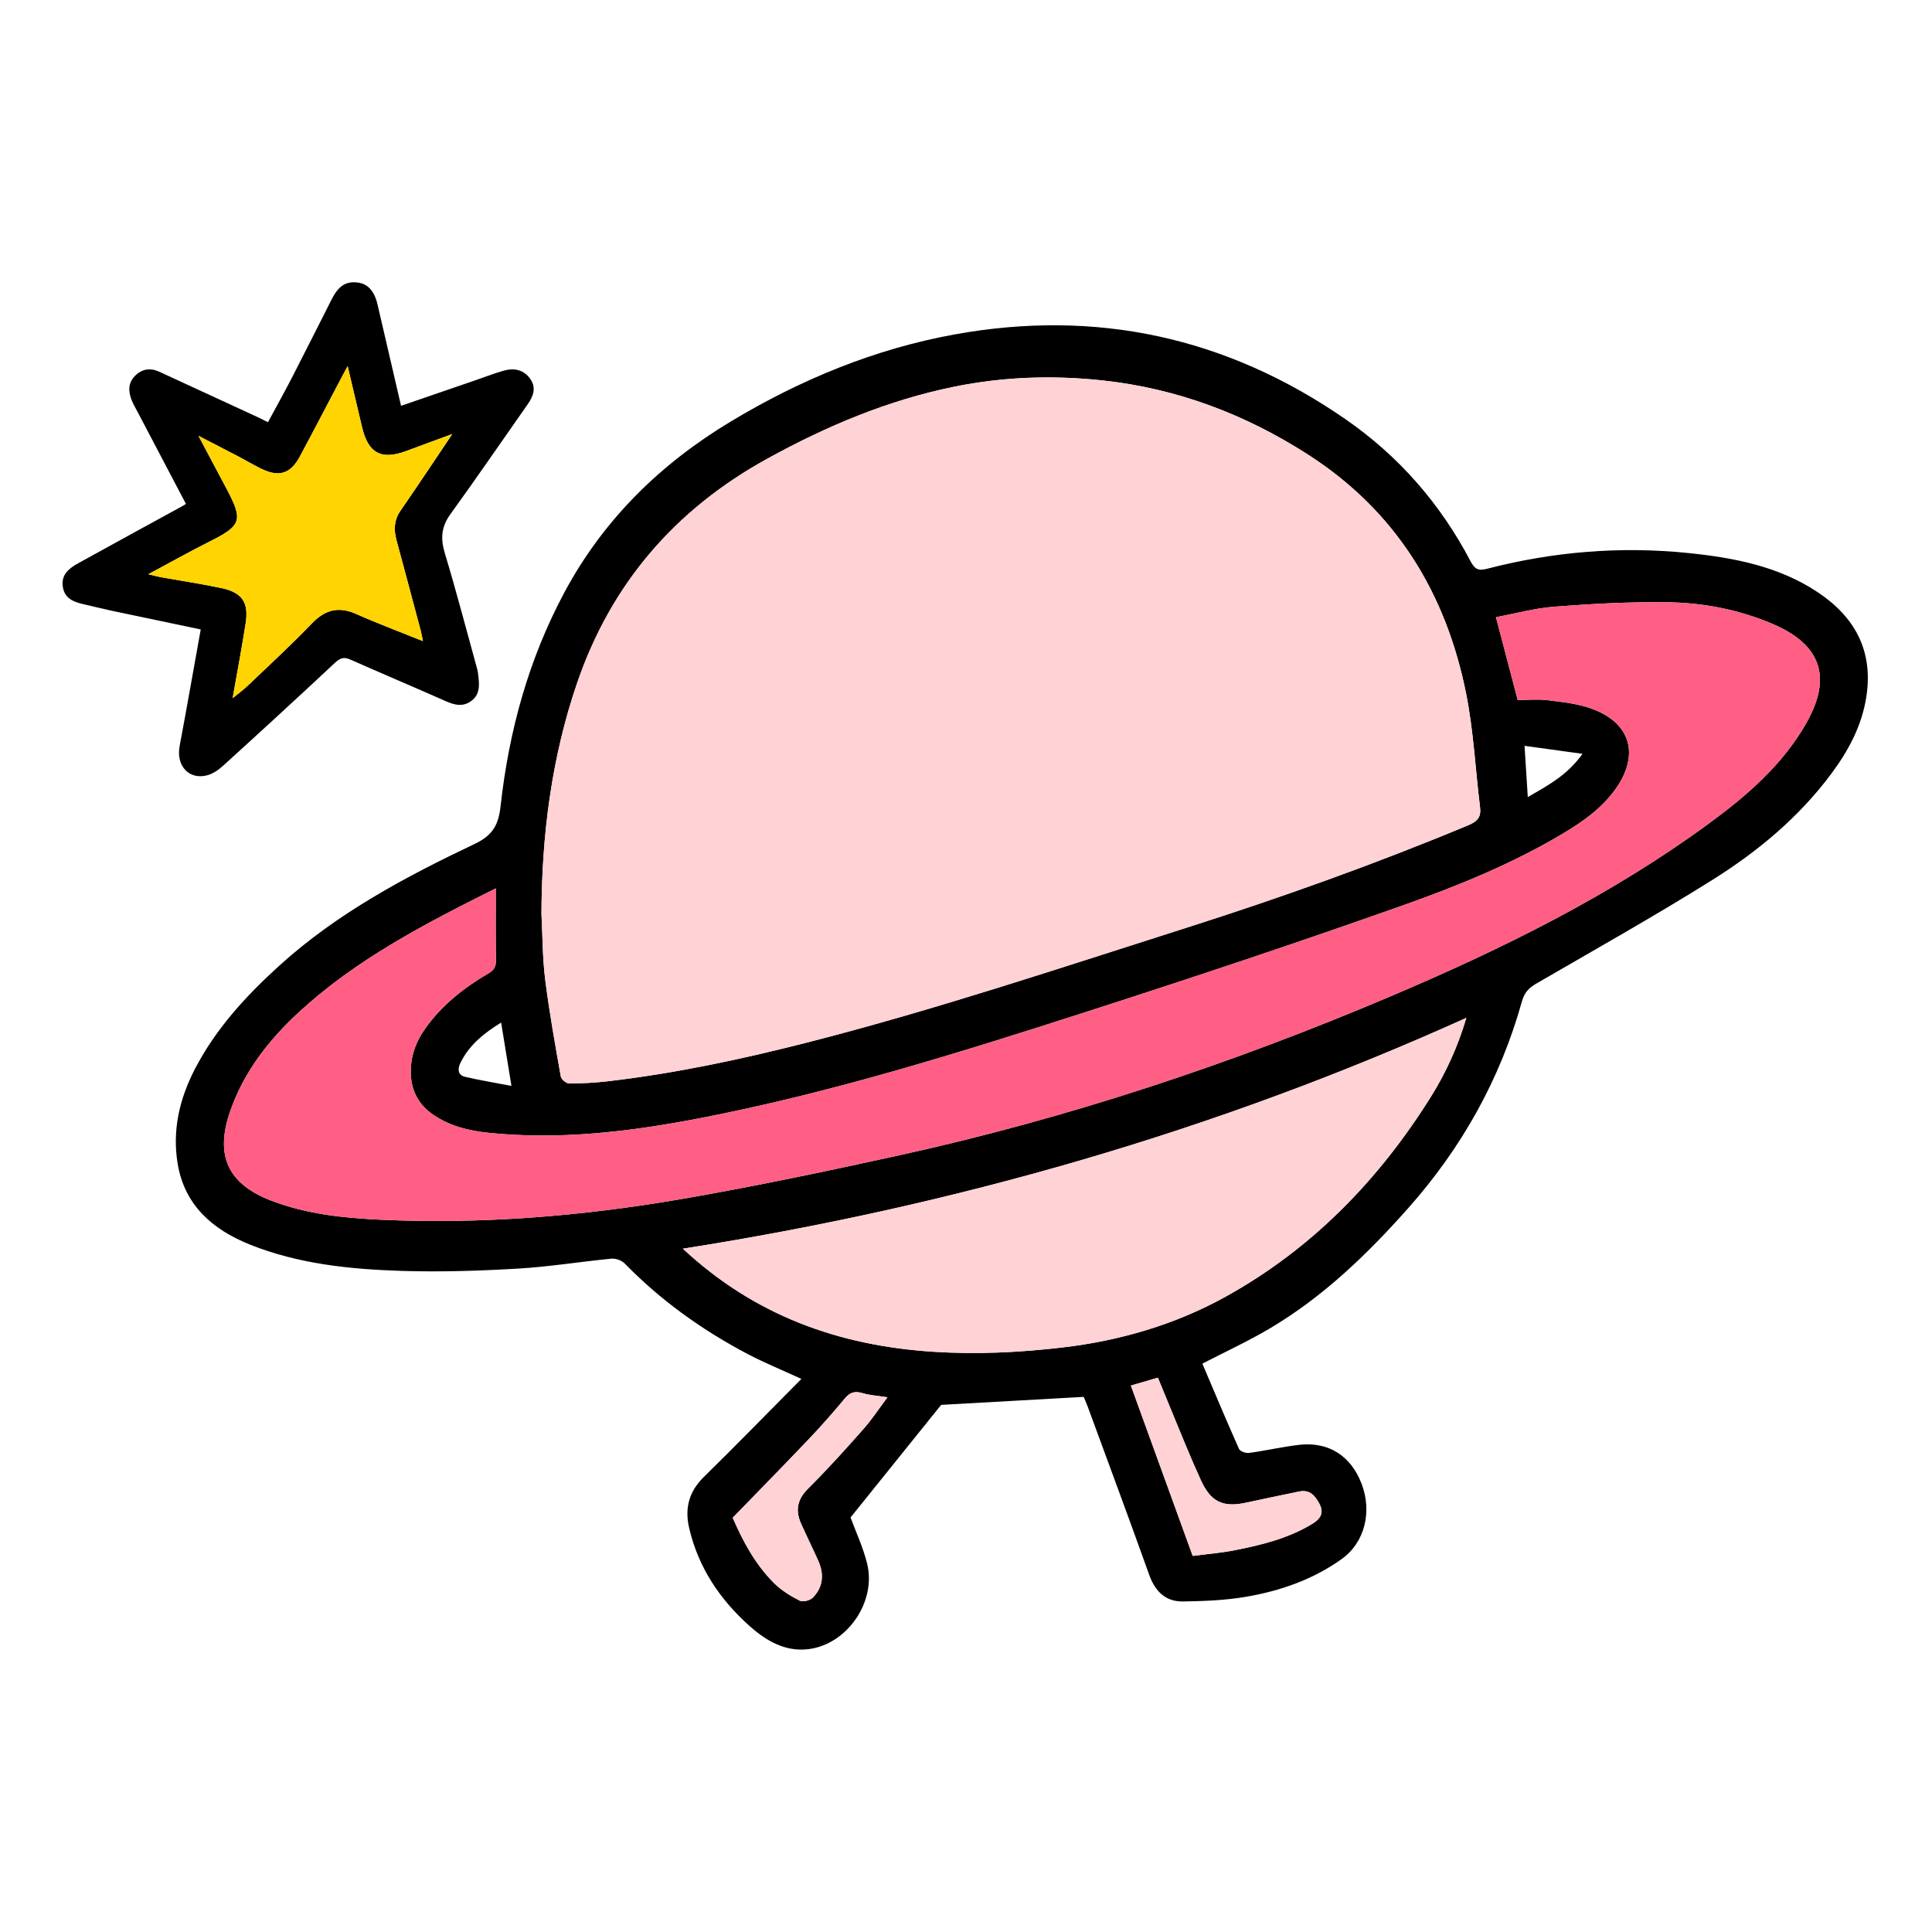
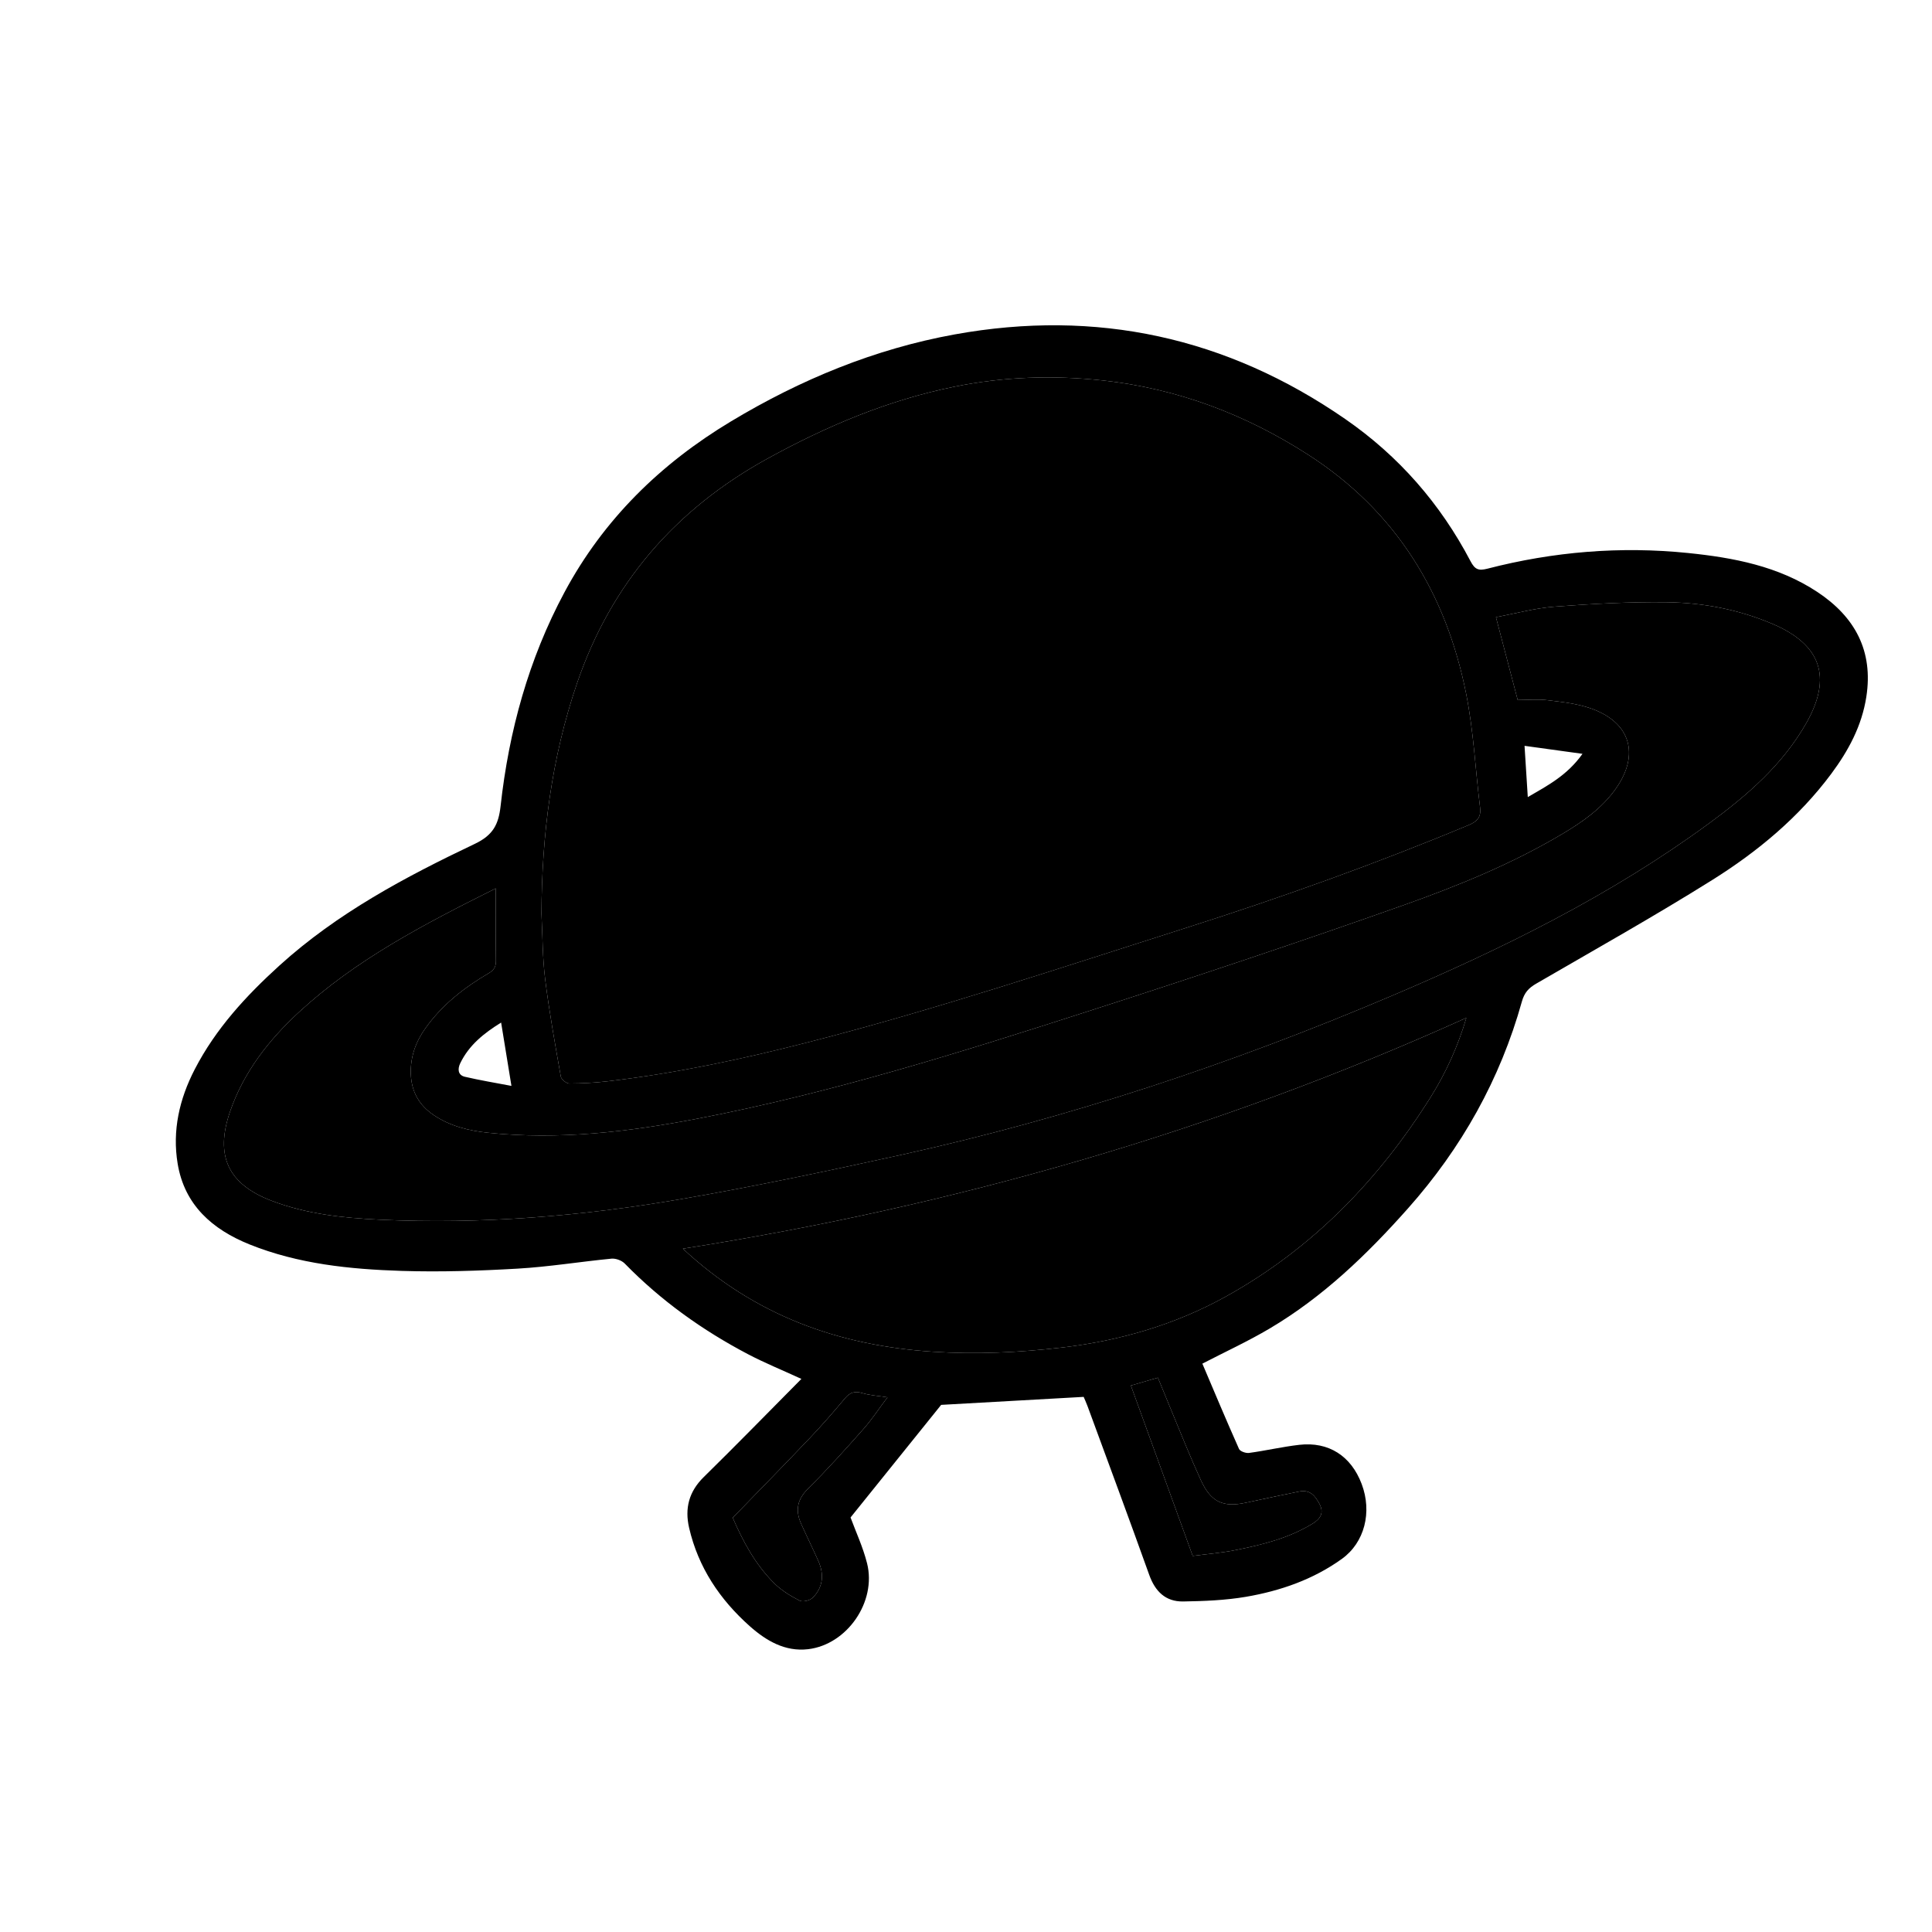
<svg xmlns="http://www.w3.org/2000/svg" id="_레이어_1" data-name="레이어 1" viewBox="0 0 500 500">
-   <defs>
-     <style>
-       .cls-1 {
-         fill: #ffd400;
-       }
- 
-       .cls-2 {
-         fill: #ff5f85;
-       }
- 
-       .cls-3 {
-         fill: #ffd2d5;
-       }
-     </style>
-   </defs>
-   <path d="M470.34,153.21c-10.1-6.69-21.7-8.89-33.44-10.09-17.52-1.79-34.88-.36-51.94,4.05-2.32.6-3.26.22-4.39-1.93-7.81-14.88-18.56-27.21-32.43-36.8-30.67-21.2-64.4-28.52-101.03-21.9-20.71,3.75-39.93,11.69-57.94,22.52-18.22,10.95-32.97,25.36-43.08,44.21-9.28,17.31-14.39,35.93-16.54,55.36-.53,4.73-1.94,7.51-6.67,9.76-18.01,8.56-35.6,17.93-50.55,31.48-8.66,7.86-16.49,16.35-21.92,26.85-3.99,7.71-5.86,15.88-4.43,24.46,1.78,10.7,8.99,17,18.59,20.87,12.63,5.08,25.99,6.43,39.4,6.86,9.98.31,20.02-.01,30-.59,8.12-.47,16.19-1.8,24.29-2.58,1.12-.1,2.65.47,3.43,1.27,9.35,9.58,20.08,17.25,31.88,23.45,4.24,2.23,8.7,4.04,13.83,6.4-8.61,8.68-16.85,17.14-25.28,25.41-3.83,3.76-4.94,8.09-3.78,13.12,2.36,10.26,7.98,18.61,15.74,25.5,4.22,3.74,9.11,6.62,15.06,5.92,10.1-1.2,17.75-12.28,15.26-22.21-1.06-4.21-2.93-8.22-4.28-11.88,7.81-9.71,15.67-19.47,23.45-29.14,11.96-.67,24.28-1.36,36.88-2.07.22.53.67,1.48,1.03,2.47,5.33,14.51,10.72,29.01,15.93,43.57,1.53,4.3,4.23,6.97,8.77,6.91,5.44-.09,10.94-.3,16.28-1.21,8.9-1.53,17.39-4.47,24.83-9.82,5.86-4.22,7.87-12.09,5.1-19.4-2.74-7.23-8.53-10.98-16.14-10.11-4.36.5-8.66,1.51-13.01,2.1-.82.11-2.3-.41-2.58-1.03-3.3-7.41-6.43-14.88-9.49-22.08,5.95-3.08,11.86-5.8,17.43-9.1,13.79-8.16,25.19-19.15,35.77-31.06,13.89-15.63,23.88-33.42,29.5-53.58.63-2.25,1.74-3.48,3.69-4.6,15.24-8.84,30.62-17.47,45.54-26.81,11.76-7.36,22.44-16.23,30.82-27.49,4.44-5.97,7.91-12.39,9.08-19.9,1.86-11.93-2.95-20.73-12.66-27.16ZM149.34,176.81c8.81-25.76,25.4-44.96,49.19-58.07,15.32-8.44,31.27-15.18,48.48-18.67,12.71-2.58,25.48-3,38.37-1.61,19.3,2.09,36.9,8.76,53.13,19.19,22.74,14.61,35.74,35.86,40.94,61.96,1.92,9.64,2.38,19.57,3.59,29.35.31,2.51-.71,3.63-2.98,4.58-23.98,10-48.42,18.73-73.17,26.61-32.45,10.33-64.75,21.14-97.77,29.59-17.05,4.37-34.23,8.03-51.73,10.08-3.33.39-6.7.58-10.06.59-.75,0-2.06-1.06-2.19-1.79-1.48-8.37-3-16.74-4.05-25.17-.7-5.62-.67-11.32-.96-16.98.08-20.37,2.6-40.34,9.21-59.66ZM129.69,264.64c.88,5.41,1.7,10.45,2.67,16.39-4.19-.8-8.15-1.45-12.04-2.36-1.87-.43-1.9-2.06-1.22-3.48,2.27-4.71,6.14-7.8,10.59-10.55ZM223.46,369.82c-4.65,5.26-9.34,10.49-14.32,15.42-2.83,2.81-3.35,5.64-1.83,9.06,1.44,3.23,3.02,6.41,4.46,9.64,1.53,3.45,1.29,6.79-1.42,9.53-.72.73-2.57,1.2-3.39.78-2.36-1.21-4.73-2.65-6.59-4.5-4.96-4.92-8.17-11.01-10.74-16.96,6.8-7.01,13.39-13.72,19.87-20.54,3.18-3.34,6.22-6.82,9.18-10.37,1.3-1.55,2.55-1.92,4.48-1.35,1.91.57,3.95.69,6.52,1.09-2.16,2.87-4.01,5.7-6.22,8.2ZM322.48,388.89c4.57-1,9.15-1.93,13.72-2.88,2.77-.58,4.16,1.06,5.3,3.24,1.24,2.37.11,3.89-1.76,5.04-6.13,3.77-13,5.48-19.93,6.86-3.73.75-7.55,1.05-11.14,1.52-5.45-15.03-10.69-29.45-16-44.09,2.06-.6,4.39-1.28,6.99-2.04,2.41,5.85,4.74,11.58,7.11,17.28,1.28,3.09,2.6,6.16,3.99,9.2,2.57,5.66,5.7,7.18,11.72,5.87ZM370.27,283.91c-13.48,21.52-30.75,39.29-53.05,51.65-13.13,7.27-27.4,11.43-42.39,13.18-11.11,1.29-22.18,1.82-33.34,1.09-24.37-1.57-46.16-9.34-64.76-26.67,70.36-11.05,137.91-30.44,202.76-59.74-2.16,7.3-5.23,14.13-9.22,20.49ZM467.53,187.03c-6.15,10.87-15.38,18.84-25.27,26.09-25.42,18.64-53.51,32.47-82.37,44.72-41.11,17.46-83.38,31.52-127.04,41.12-18.83,4.14-37.72,8.12-56.72,11.39-25.69,4.42-51.63,6.51-77.73,5.31-9.56-.44-19.11-1.46-28.16-4.92-11.24-4.31-14.63-11.63-10.72-23.01,3.52-10.25,10-18.54,17.82-25.76,14.74-13.6,32.33-22.75,50.97-32.06,0,6.68-.05,12.64.04,18.6.03,1.62-.45,2.52-1.89,3.37-6.35,3.71-12.09,8.2-16.39,14.27-2.49,3.51-3.9,7.38-3.75,11.81.17,4.59,2.15,8.06,5.89,10.6,4.24,2.87,9.09,4.07,14.05,4.59,18.32,1.92,36.4-.22,54.35-3.66,34.47-6.61,67.89-17.11,101.22-27.84,27.33-8.8,54.58-17.88,81.64-27.48,14.1-5.01,28.04-10.71,40.99-18.43,5.21-3.11,10.16-6.58,13.73-11.66,6.21-8.82,3.81-17.07-6.37-20.71-3.55-1.26-7.44-1.69-11.21-2.15-2.64-.33-5.36-.06-7.83-.06-1.87-7.13-3.68-14.01-5.63-21.44,4.98-.92,10.06-2.33,15.21-2.72,9.66-.73,19.37-1.27,29.05-1.14,9.4.12,18.64,1.9,27.37,5.63,12.49,5.33,15.41,13.74,8.75,25.54ZM394.55,193.02c5.04.7,9.7,1.34,15,2.07-3.96,5.57-8.95,8.17-14.16,11.2-.28-4.45-.54-8.55-.84-13.27Z" />
-   <path class="cls-3" d="M339.74,394.29c-6.13,3.77-13,5.48-19.93,6.86-3.73.75-7.55,1.05-11.14,1.52-5.45-15.03-10.69-29.45-16-44.09,2.06-.6,4.39-1.28,6.99-2.04,2.41,5.85,4.74,11.58,7.11,17.28,1.28,3.09,2.6,6.16,3.99,9.2,2.57,5.66,5.7,7.18,11.72,5.87,4.57-1,9.15-1.93,13.72-2.88,2.77-.58,4.16,1.06,5.3,3.24,1.24,2.37.11,3.89-1.76,5.04Z" />
-   <path class="cls-3" d="M209.14,385.24c-2.83,2.81-3.35,5.64-1.83,9.06,1.44,3.23,3.02,6.41,4.46,9.64,1.53,3.45,1.29,6.79-1.42,9.53-.72.73-2.57,1.2-3.39.78-2.36-1.21-4.73-2.65-6.59-4.5-4.96-4.92-8.17-11.01-10.74-16.96,6.8-7.01,13.39-13.72,19.87-20.54,3.18-3.34,6.22-6.82,9.18-10.37,1.3-1.55,2.55-1.92,4.48-1.35,1.91.57,3.95.69,6.52,1.09-2.16,2.87-4.01,5.7-6.22,8.2-4.65,5.26-9.34,10.49-14.32,15.42Z" />
-   <path class="cls-2" d="M467.53,187.03c-6.15,10.87-15.38,18.84-25.27,26.09-25.42,18.64-53.51,32.47-82.37,44.72-41.11,17.46-83.38,31.52-127.04,41.12-18.83,4.14-37.72,8.12-56.72,11.39-25.69,4.42-51.63,6.51-77.73,5.31-9.56-.44-19.11-1.46-28.16-4.92-11.24-4.31-14.63-11.63-10.72-23.01,3.52-10.25,10-18.54,17.82-25.76,14.74-13.6,32.33-22.75,50.97-32.06,0,6.68-.05,12.64.04,18.6.03,1.62-.45,2.52-1.89,3.37-6.35,3.71-12.09,8.2-16.39,14.27-2.49,3.51-3.9,7.38-3.75,11.81.17,4.59,2.15,8.06,5.89,10.6,4.24,2.87,9.09,4.07,14.05,4.59,18.32,1.92,36.4-.22,54.35-3.66,34.47-6.61,67.89-17.11,101.22-27.84,27.33-8.8,54.58-17.88,81.64-27.48,14.1-5.01,28.04-10.71,40.99-18.43,5.21-3.11,10.16-6.58,13.73-11.66,6.21-8.82,3.81-17.07-6.37-20.71-3.55-1.26-7.44-1.69-11.21-2.15-2.64-.33-5.36-.06-7.83-.06-1.87-7.13-3.68-14.01-5.63-21.44,4.98-.92,10.06-2.33,15.21-2.72,9.66-.73,19.37-1.27,29.05-1.14,9.4.12,18.64,1.9,27.37,5.63,12.49,5.33,15.41,13.74,8.75,25.54Z" />
-   <path class="cls-3" d="M379.49,263.42c-2.16,7.3-5.23,14.13-9.22,20.49-13.48,21.52-30.75,39.29-53.05,51.65-13.13,7.27-27.4,11.43-42.39,13.18-11.11,1.29-22.18,1.82-33.34,1.09-24.37-1.57-46.16-9.34-64.76-26.67,70.36-11.05,137.91-30.44,202.76-59.74Z" />
-   <path class="cls-3" d="M380.06,213.54c-23.98,10-48.42,18.73-73.17,26.61-32.45,10.33-64.75,21.14-97.77,29.59-17.05,4.37-34.23,8.03-51.73,10.08-3.33.39-6.7.58-10.06.59-.75,0-2.06-1.06-2.19-1.79-1.48-8.37-3-16.74-4.05-25.17-.7-5.62-.67-11.32-.96-16.98.08-20.37,2.6-40.34,9.21-59.66,8.81-25.76,25.4-44.96,49.19-58.07,15.32-8.44,31.27-15.18,48.48-18.67,12.71-2.58,25.48-3,38.37-1.61,19.3,2.09,36.9,8.76,53.13,19.19,22.74,14.61,35.74,35.86,40.94,61.96,1.92,9.64,2.38,19.57,3.59,29.35.31,2.51-.71,3.63-2.98,4.58Z" />
-   <path d="M136.59,104.59c1.49-2.12,2.25-4.33.58-6.62-1.75-2.39-4.27-2.8-6.97-2-2.38.7-4.7,1.59-7.04,2.4-6.38,2.19-12.75,4.38-19.37,6.65-2.06-8.9-4.08-17.52-6.07-26.15-.81-3.52-2.5-5.43-5.17-5.75-3.01-.37-4.92.82-6.69,4.31-3.38,6.63-6.69,13.29-10.1,19.91-2.05,3.98-4.23,7.88-6.41,11.93-1.06-.53-1.82-.92-2.59-1.28-8.5-3.93-17.01-7.87-25.52-11.78-2.34-1.08-4.54-.75-6.34,1.1-1.84,1.89-1.69,4.15-.76,6.41.44,1.05,1.03,2.04,1.56,3.06,4.13,7.86,8.26,15.72,12.42,23.63-.37.23-.59.39-.83.52-8.98,4.92-17.97,9.82-26.93,14.77-2.44,1.34-4.62,2.98-4.09,6.25.49,2.98,2.83,3.84,5.35,4.42,2.42.56,4.83,1.16,7.25,1.68,7.64,1.62,15.28,3.21,23.08,4.85-1.85,10.24-3.59,20.22-5.46,30.17-.95,5.03,2.31,8.77,7.04,7.6,1.5-.37,2.97-1.38,4.14-2.44,9.75-8.85,19.46-17.75,29.07-26.75,1.35-1.25,2.34-1.5,3.99-.76,7.77,3.45,15.6,6.75,23.38,10.19,2.5,1.11,5,2.39,7.6.68,2.83-1.86,2.3-4.8,1.97-7.59-.06-.47-.21-.93-.33-1.39-2.72-9.83-5.29-19.71-8.24-29.48-1.14-3.78-.9-6.81,1.46-10.07,6.8-9.4,13.35-18.98,20.02-28.47ZM103.68,132.12c-1.68,2.43-1.82,4.91-1.08,7.63,2.12,7.83,4.21,15.66,6.29,23.5.22.82.35,1.66.56,2.67-5.87-2.37-11.61-4.51-17.2-7-4.58-2.04-8.07-1.18-11.54,2.43-5.39,5.62-11.14,10.89-16.77,16.27-1.03.99-2.21,1.82-3.73,3.06,1.2-6.83,2.37-13.03,3.35-19.26.88-5.52-.87-8.11-6.36-9.25-5.14-1.08-10.34-1.86-15.51-2.78-.84-.15-1.66-.39-3.3-.78,5.68-3.04,10.7-5.87,15.84-8.45,8.25-4.12,8.75-5.46,4.46-13.57-2.33-4.4-4.66-8.79-7.33-13.8,3.66,1.89,6.81,3.5,9.94,5.14,2.12,1.11,4.17,2.34,6.32,3.39,4.62,2.24,7.59,1.3,10.01-3.22,3.62-6.75,7.14-13.54,10.71-20.31.44-.83.89-1.65,1.63-3.04,1.33,5.62,2.53,10.65,3.7,15.69,1.59,6.86,4.98,8.71,11.51,6.27,3.91-1.47,7.83-2.89,11.87-4.38-4.53,6.73-8.89,13.3-13.37,19.79Z" />
-   <path class="cls-1" d="M108.89,163.25c.22.82.35,1.66.56,2.67-5.87-2.37-11.61-4.51-17.2-7-4.58-2.04-8.07-1.18-11.54,2.43-5.39,5.62-11.14,10.89-16.77,16.27-1.03.99-2.21,1.82-3.73,3.06,1.2-6.83,2.37-13.03,3.35-19.26.88-5.52-.87-8.11-6.36-9.25-5.14-1.08-10.34-1.86-15.51-2.78-.84-.15-1.66-.39-3.3-.78,5.68-3.04,10.7-5.87,15.84-8.45,8.25-4.12,8.75-5.46,4.46-13.57-2.33-4.4-4.66-8.79-7.33-13.8,3.66,1.89,6.81,3.5,9.94,5.14,2.12,1.11,4.17,2.34,6.32,3.39,4.62,2.24,7.59,1.3,10.01-3.22,3.62-6.75,7.14-13.54,10.71-20.31.44-.83.89-1.65,1.63-3.04,1.33,5.62,2.53,10.65,3.7,15.69,1.59,6.86,4.98,8.71,11.51,6.27,3.91-1.47,7.83-2.89,11.87-4.38-4.53,6.73-8.89,13.3-13.37,19.79-1.68,2.43-1.82,4.91-1.08,7.63,2.12,7.83,4.21,15.66,6.29,23.5Z" />
+   <path d="M470.34,153.21c-10.1-6.69-21.7-8.89-33.44-10.09-17.52-1.79-34.88-.36-51.94,4.05-2.32.6-3.26.22-4.39-1.93-7.81-14.88-18.56-27.21-32.43-36.8-30.67-21.2-64.4-28.52-101.03-21.9-20.71,3.75-39.93,11.69-57.94,22.52-18.22,10.95-32.97,25.36-43.08,44.21-9.28,17.31-14.39,35.93-16.54,55.36-.53,4.73-1.94,7.51-6.67,9.76-18.01,8.56-35.6,17.93-50.55,31.48-8.66,7.86-16.49,16.35-21.92,26.85-3.99,7.71-5.86,15.88-4.43,24.46,1.78,10.7,8.99,17,18.59,20.87,12.63,5.08,25.99,6.43,39.4,6.86,9.98.31,20.02-.01,30-.59,8.12-.47,16.19-1.8,24.29-2.58,1.12-.1,2.65.47,3.43,1.27,9.35,9.58,20.08,17.25,31.88,23.45,4.24,2.23,8.7,4.04,13.83,6.4-8.61,8.68-16.85,17.14-25.28,25.41-3.83,3.76-4.94,8.09-3.78,13.12,2.36,10.26,7.98,18.61,15.74,25.5,4.22,3.74,9.11,6.62,15.06,5.92,10.1-1.2,17.75-12.28,15.26-22.21-1.06-4.21-2.93-8.22-4.28-11.88,7.81-9.71,15.67-19.47,23.45-29.14,11.96-.67,24.28-1.36,36.88-2.07.22.53.67,1.48,1.03,2.47,5.33,14.51,10.72,29.01,15.93,43.57,1.53,4.3,4.23,6.97,8.77,6.91,5.44-.09,10.94-.3,16.28-1.21,8.9-1.53,17.39-4.47,24.83-9.82,5.86-4.22,7.87-12.09,5.1-19.4-2.74-7.23-8.53-10.98-16.14-10.11-4.36.5-8.66,1.51-13.01,2.1-.82.11-2.3-.41-2.58-1.03-3.3-7.41-6.43-14.88-9.49-22.08,5.95-3.08,11.86-5.8,17.43-9.1,13.79-8.16,25.19-19.15,35.77-31.06,13.89-15.63,23.88-33.42,29.5-53.58.63-2.25,1.74-3.48,3.69-4.6,15.24-8.84,30.62-17.47,45.54-26.81,11.76-7.36,22.44-16.23,30.82-27.49,4.44-5.97,7.91-12.39,9.08-19.9,1.86-11.93-2.95-20.73-12.66-27.16ZM149.34,176.81c8.81-25.76,25.4-44.96,49.19-58.07,15.32-8.44,31.27-15.18,48.48-18.67,12.71-2.58,25.48-3,38.37-1.61,19.3,2.09,36.9,8.76,53.13,19.19,22.74,14.61,35.74,35.86,40.94,61.96,1.92,9.64,2.38,19.57,3.59,29.35.31,2.51-.71,3.63-2.98,4.58-23.98,10-48.42,18.73-73.17,26.61-32.45,10.33-64.75,21.14-97.77,29.59-17.05,4.37-34.23,8.03-51.73,10.08-3.33.39-6.7.58-10.06.59-.75,0-2.06-1.06-2.19-1.79-1.48-8.37-3-16.74-4.05-25.17-.7-5.62-.67-11.32-.96-16.98.08-20.37,2.6-40.34,9.21-59.66ZM129.69,264.64c.88,5.41,1.7,10.45,2.67,16.39-4.19-.8-8.15-1.45-12.04-2.36-1.87-.43-1.9-2.06-1.22-3.48,2.27-4.71,6.14-7.8,10.59-10.55ZM223.46,369.82c-4.65,5.26-9.34,10.49-14.32,15.42-2.83,2.81-3.35,5.64-1.83,9.06,1.44,3.23,3.02,6.41,4.46,9.64,1.53,3.45,1.29,6.79-1.42,9.53-.72.73-2.57,1.2-3.39.78-2.36-1.21-4.73-2.65-6.59-4.5-4.96-4.92-8.17-11.01-10.74-16.96,6.8-7.01,13.39-13.72,19.87-20.54,3.18-3.34,6.22-6.82,9.18-10.37,1.3-1.55,2.55-1.92,4.48-1.35,1.91.57,3.95.69,6.52,1.09-2.16,2.87-4.01,5.7-6.22,8.2ZM322.48,388.89c4.57-1,9.15-1.93,13.72-2.88,2.77-.58,4.16,1.06,5.3,3.24,1.24,2.37.11,3.89-1.76,5.04-6.13,3.77-13,5.48-19.93,6.86-3.73.75-7.55,1.05-11.14,1.52-5.45-15.03-10.69-29.45-16-44.09,2.06-.6,4.39-1.28,6.99-2.04,2.41,5.85,4.74,11.58,7.11,17.28,1.28,3.09,2.6,6.16,3.99,9.2,2.57,5.66,5.7,7.18,11.72,5.87ZM370.27,283.91c-13.48,21.52-30.75,39.29-53.05,51.65-13.13,7.27-27.4,11.43-42.39,13.18-11.11,1.29-22.18,1.82-33.34,1.09-24.37-1.57-46.16-9.34-64.76-26.67,70.36-11.05,137.91-30.44,202.76-59.74-2.16,7.3-5.23,14.13-9.22,20.49ZM467.53,187.03c-6.15,10.87-15.38,18.84-25.27,26.09-25.42,18.64-53.51,32.47-82.37,44.72-41.11,17.46-83.38,31.52-127.04,41.12-18.83,4.14-37.72,8.12-56.72,11.39-25.69,4.42-51.63,6.51-77.73,5.31-9.56-.44-19.11-1.46-28.16-4.92-11.24-4.31-14.63-11.63-10.72-23.01,3.52-10.25,10-18.54,17.82-25.76,14.74-13.6,32.33-22.75,50.97-32.06,0,6.68-.05,12.64.04,18.6.03,1.62-.45,2.52-1.89,3.37-6.35,3.71-12.09,8.2-16.39,14.27-2.49,3.51-3.9,7.38-3.75,11.81.17,4.59,2.15,8.06,5.89,10.6,4.24,2.87,9.09,4.07,14.05,4.59,18.32,1.92,36.4-.22,54.35-3.66,34.47-6.61,67.89-17.11,101.22-27.84,27.33-8.8,54.58-17.88,81.64-27.48,14.1-5.01,28.04-10.71,40.99-18.43,5.21-3.11,10.16-6.58,13.73-11.66,6.21-8.82,3.81-17.07-6.37-20.71-3.55-1.26-7.44-1.69-11.21-2.15-2.64-.33-5.36-.06-7.83-.06-1.87-7.13-3.68-14.01-5.63-21.44,4.98-.92,10.06-2.33,15.21-2.72,9.66-.73,19.37-1.27,29.05-1.14,9.4.12,18.64,1.9,27.37,5.63,12.49,5.33,15.41,13.74,8.75,25.54ZM394.55,193.02c5.04.7,9.7,1.34,15,2.07-3.96,5.57-8.95,8.17-14.16,11.2-.28-4.45-.54-8.55-.84-13.27Z" fill="__FILL0__" />
+   <path d="M339.74,394.29c-6.13,3.77-13,5.48-19.93,6.86-3.73.75-7.55,1.05-11.14,1.52-5.45-15.03-10.69-29.45-16-44.09,2.06-.6,4.39-1.28,6.99-2.04,2.41,5.85,4.74,11.58,7.11,17.28,1.28,3.09,2.6,6.16,3.99,9.2,2.57,5.66,5.7,7.18,11.72,5.87,4.57-1,9.15-1.93,13.72-2.88,2.77-.58,4.16,1.06,5.3,3.24,1.24,2.37.11,3.89-1.76,5.04Z" fill="__FILL1__" />
+   <path d="M209.14,385.24c-2.83,2.81-3.35,5.64-1.83,9.06,1.44,3.23,3.02,6.41,4.46,9.64,1.53,3.45,1.29,6.79-1.42,9.53-.72.73-2.57,1.2-3.39.78-2.36-1.21-4.73-2.65-6.59-4.5-4.96-4.92-8.17-11.01-10.74-16.96,6.8-7.01,13.39-13.72,19.87-20.54,3.18-3.34,6.22-6.82,9.18-10.37,1.3-1.55,2.55-1.92,4.48-1.35,1.91.57,3.95.69,6.52,1.09-2.16,2.87-4.01,5.7-6.22,8.2-4.65,5.26-9.34,10.49-14.32,15.42Z" fill="__FILL1__" />
+   <path d="M467.53,187.03c-6.15,10.87-15.38,18.84-25.27,26.09-25.42,18.64-53.51,32.47-82.37,44.72-41.11,17.46-83.38,31.52-127.04,41.12-18.83,4.14-37.72,8.12-56.72,11.39-25.69,4.42-51.63,6.51-77.73,5.31-9.56-.44-19.11-1.46-28.16-4.92-11.24-4.31-14.63-11.63-10.72-23.01,3.52-10.25,10-18.54,17.82-25.76,14.74-13.6,32.33-22.75,50.97-32.06,0,6.68-.05,12.64.04,18.6.03,1.62-.45,2.52-1.89,3.37-6.35,3.71-12.09,8.2-16.39,14.27-2.49,3.51-3.9,7.38-3.75,11.81.17,4.59,2.15,8.06,5.89,10.6,4.24,2.87,9.09,4.07,14.05,4.59,18.32,1.92,36.4-.22,54.35-3.66,34.47-6.61,67.89-17.11,101.22-27.84,27.33-8.8,54.58-17.88,81.64-27.48,14.1-5.01,28.04-10.71,40.99-18.43,5.21-3.11,10.16-6.58,13.73-11.66,6.21-8.82,3.81-17.07-6.37-20.71-3.55-1.26-7.44-1.69-11.21-2.15-2.64-.33-5.36-.06-7.83-.06-1.87-7.13-3.68-14.01-5.63-21.44,4.98-.92,10.06-2.33,15.21-2.72,9.66-.73,19.37-1.27,29.05-1.14,9.4.12,18.64,1.9,27.37,5.63,12.49,5.33,15.41,13.74,8.75,25.54Z" fill="__FILL2__" />
+   <path d="M379.49,263.42c-2.16,7.3-5.23,14.13-9.22,20.49-13.48,21.52-30.75,39.29-53.05,51.65-13.13,7.27-27.4,11.43-42.39,13.18-11.11,1.29-22.18,1.82-33.34,1.09-24.37-1.57-46.16-9.34-64.76-26.67,70.36-11.05,137.91-30.44,202.76-59.74Z" fill="__FILL1__" />
+   <path d="M380.06,213.54c-23.98,10-48.42,18.73-73.17,26.61-32.45,10.33-64.75,21.14-97.77,29.59-17.05,4.37-34.23,8.03-51.73,10.08-3.33.39-6.7.58-10.06.59-.75,0-2.06-1.06-2.19-1.79-1.48-8.37-3-16.74-4.05-25.17-.7-5.62-.67-11.32-.96-16.98.08-20.37,2.6-40.34,9.21-59.66,8.81-25.76,25.4-44.96,49.19-58.07,15.32-8.44,31.27-15.18,48.48-18.67,12.71-2.58,25.48-3,38.37-1.61,19.3,2.09,36.9,8.76,53.13,19.19,22.74,14.61,35.74,35.86,40.94,61.96,1.92,9.64,2.38,19.57,3.59,29.35.31,2.51-.71,3.63-2.98,4.58Z" fill="__FILL1__" />
</svg>
